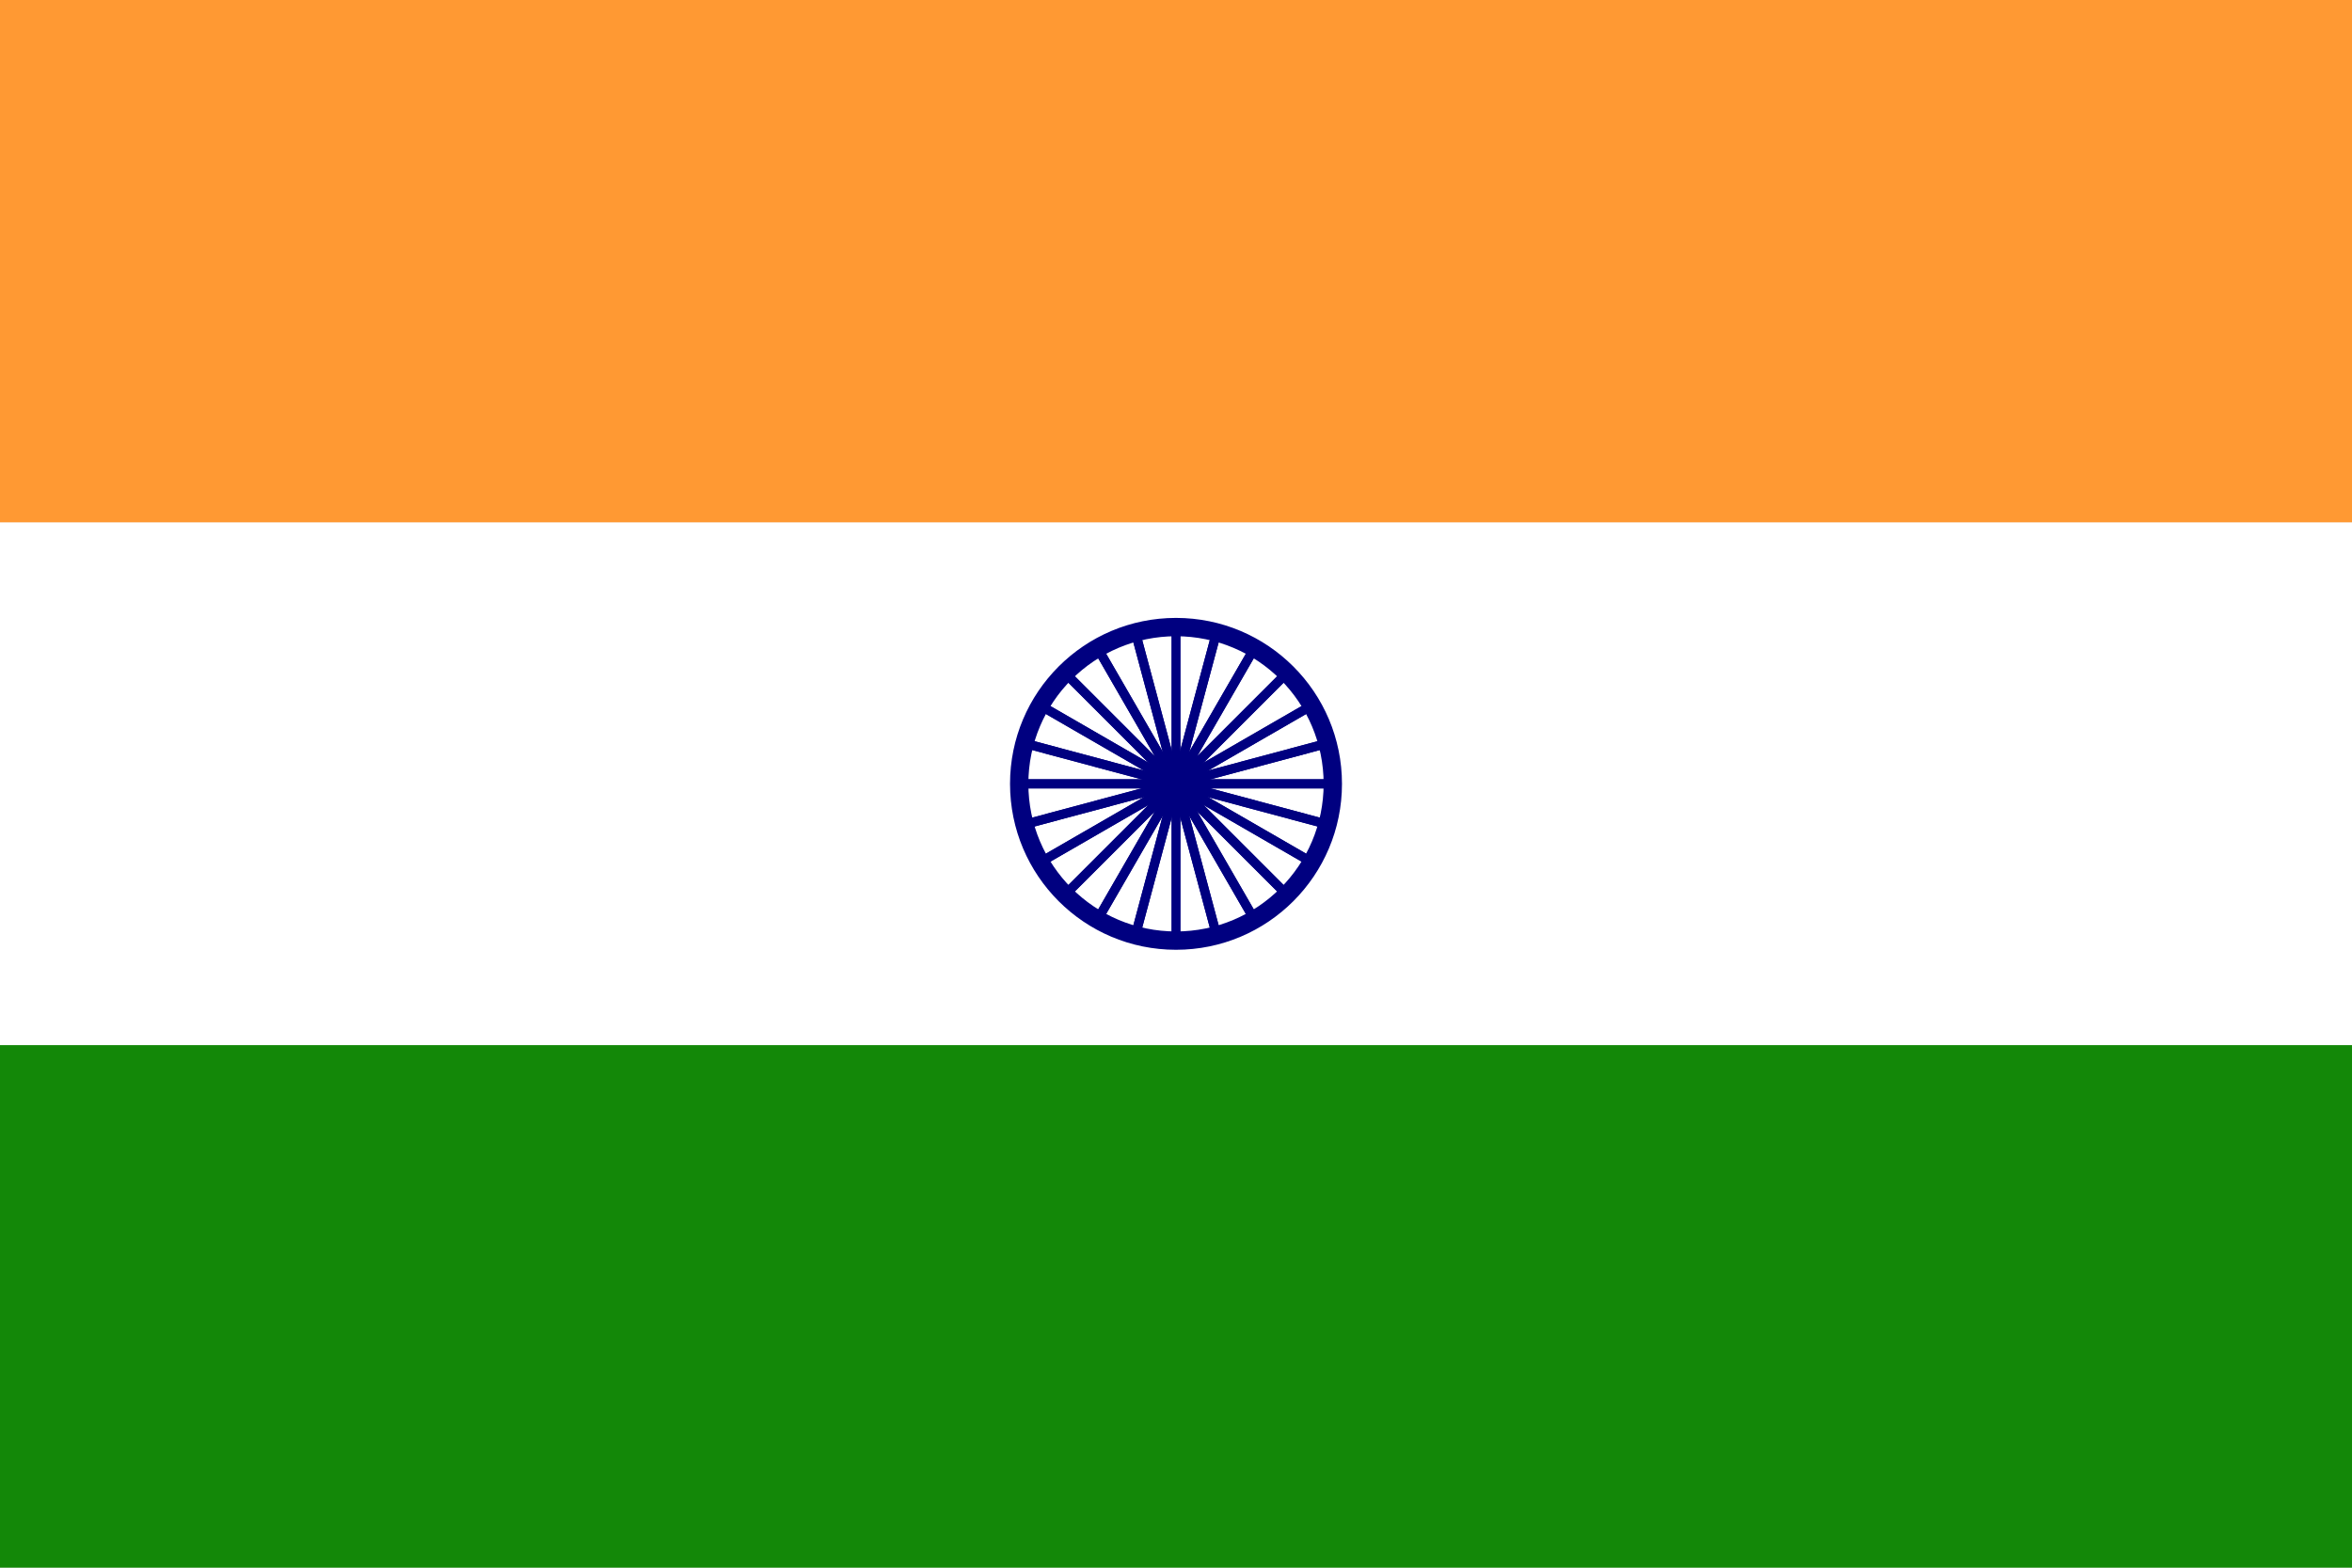
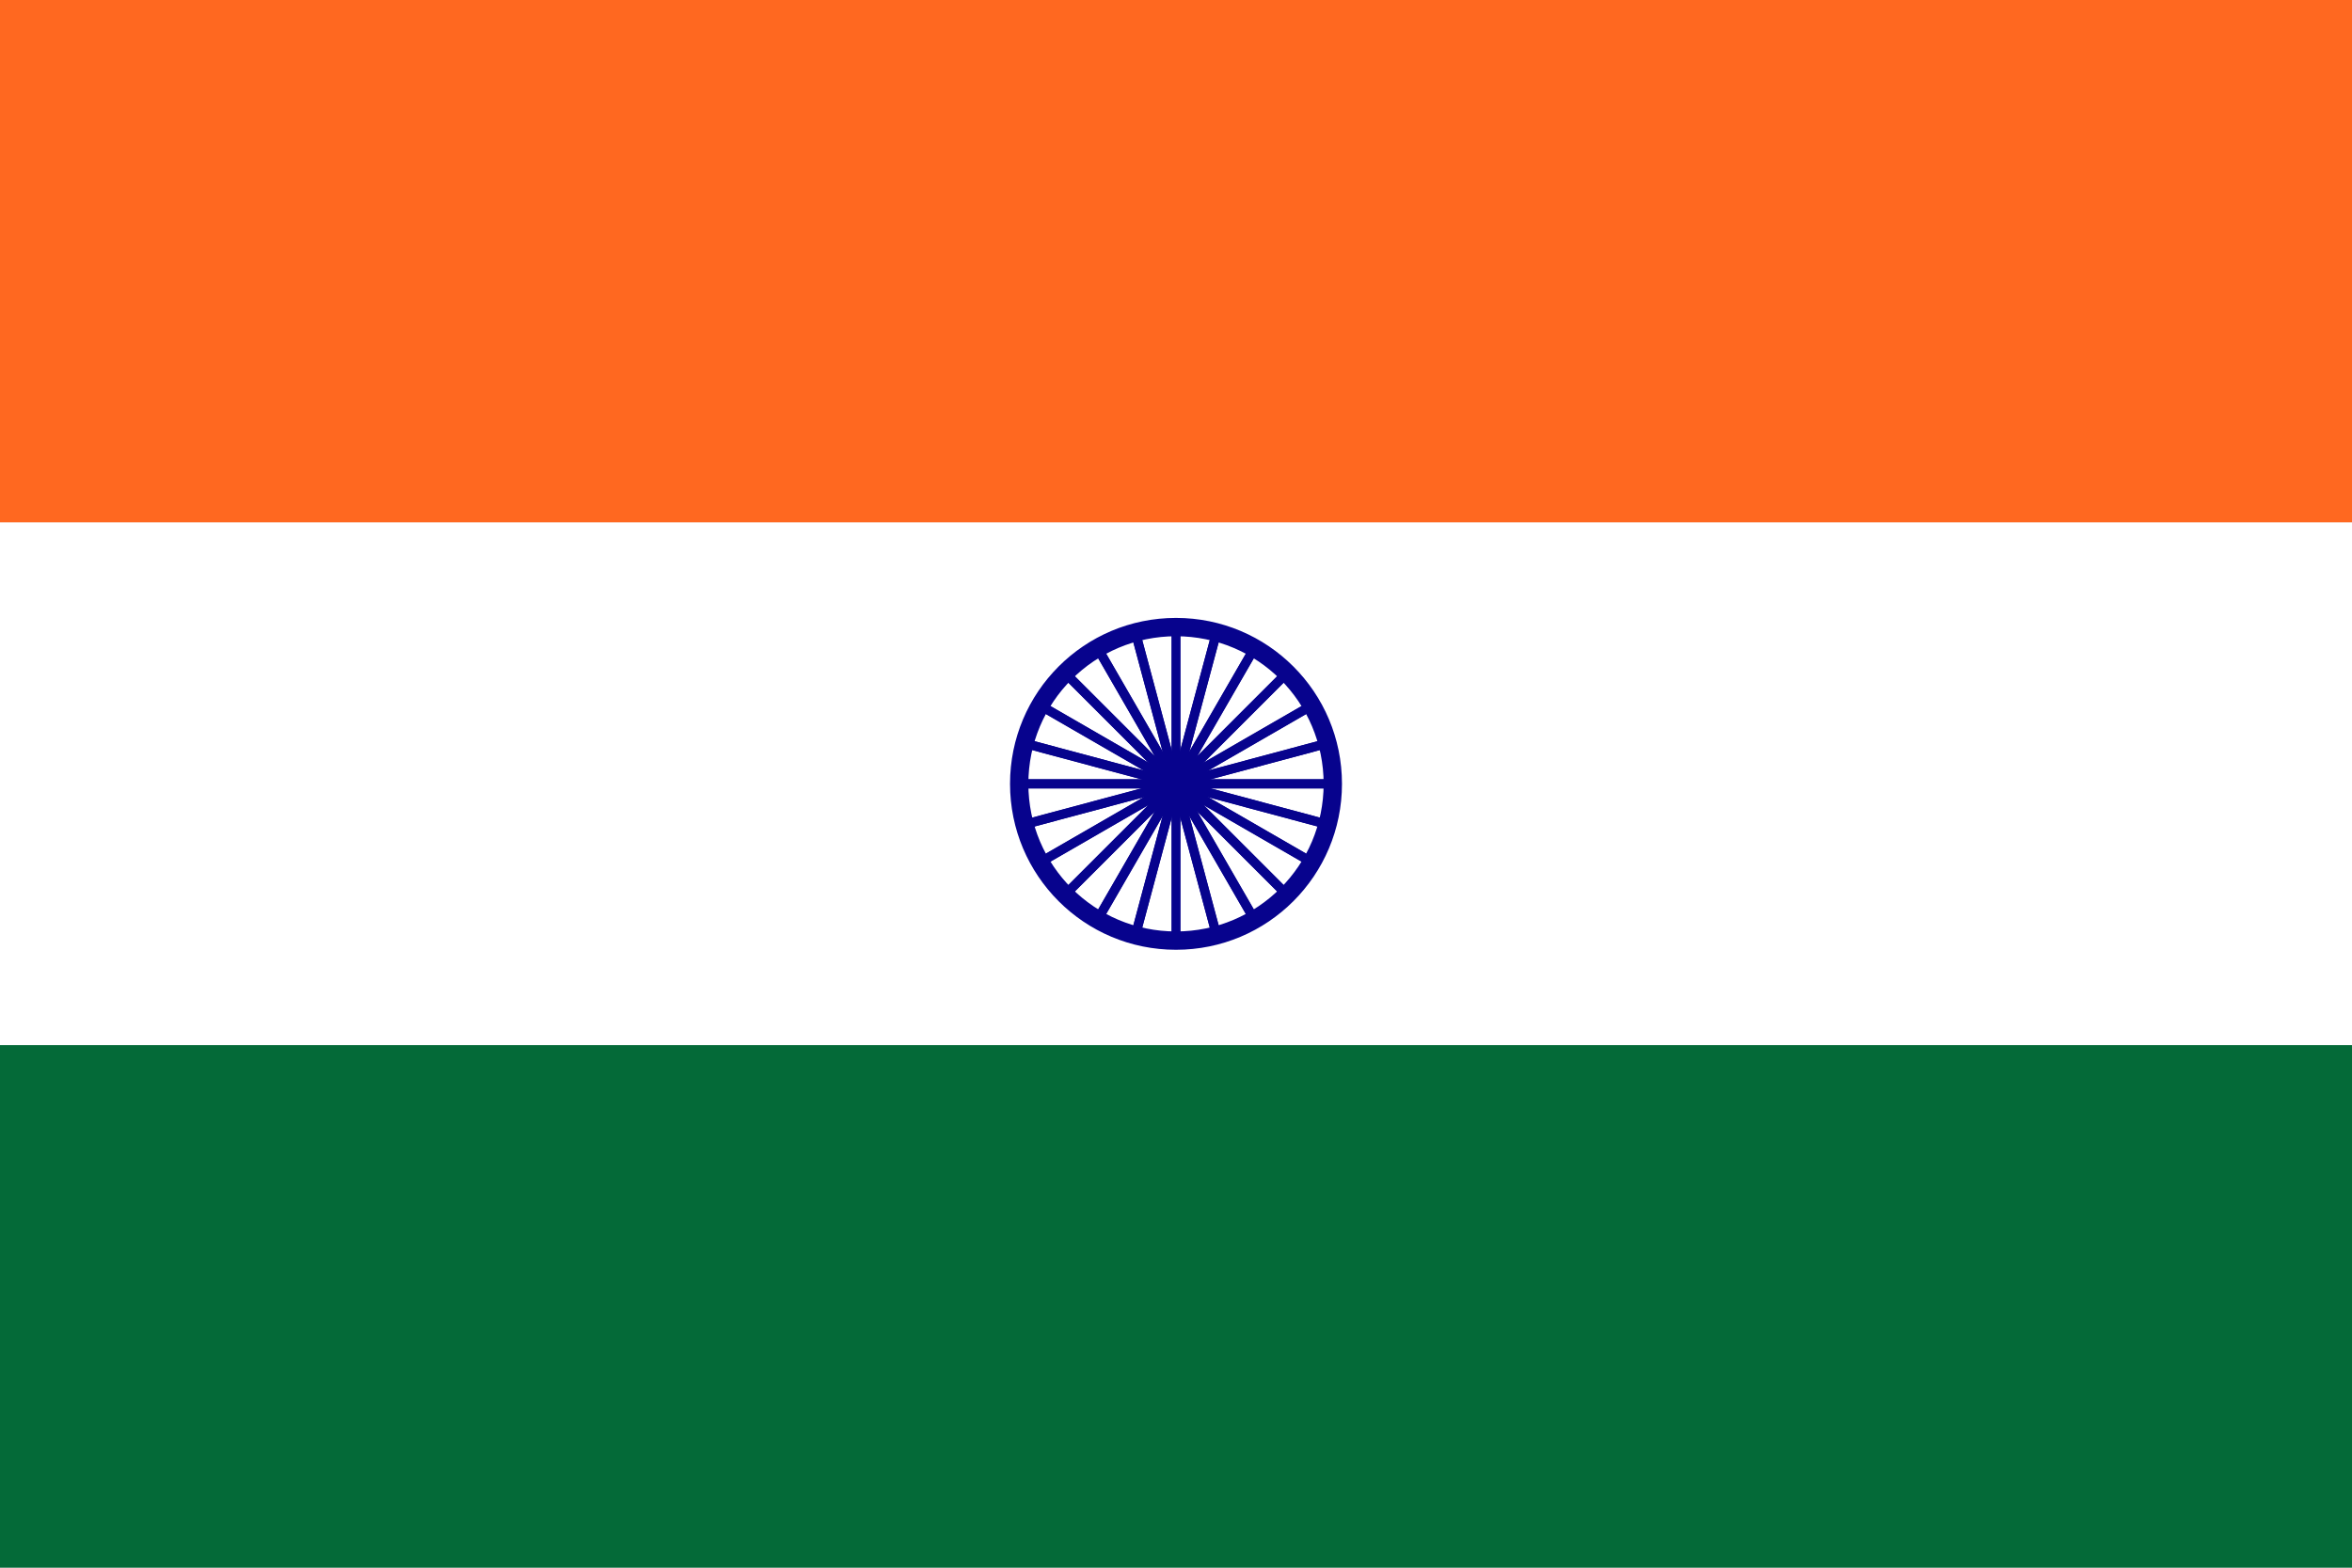
- <svg xmlns="http://www.w3.org/2000/svg" viewBox="0 0 513 342">
-   <path fill="#F93" d="M0 0h513v114H0z" />
-   <path fill="#fff" d="M0 114h513v114H0z" />
-   <path fill="#138808" d="M0 228h513v114H0z" />
-   <circle cx="256.5" cy="171" r="34.2" stroke="navy" stroke-width="4" fill="none" />
-   <circle cx="256.5" cy="171" r="3.42" fill="navy" />
-   <g stroke="navy" stroke-width="2">
-     <path d="M256.5 137v68 M256.5 137v68" transform="rotate(15,256.5,171)" />
-     <path d="M256.5 137v68" transform="rotate(30,256.5,171)" />
-     <path d="M256.5 137v68" transform="rotate(45,256.5,171)" />
-     <path d="M256.5 137v68" transform="rotate(60,256.5,171)" />
-     <path d="M256.5 137v68" transform="rotate(75,256.5,171)" />
-     <path d="M256.5 137v68" transform="rotate(90,256.5,171)" />
-     <path d="M256.5 137v68" transform="rotate(105,256.5,171)" />
-     <path d="M256.5 137v68" transform="rotate(120,256.5,171)" />
-     <path d="M256.5 137v68" transform="rotate(135,256.5,171)" />
-     <path d="M256.5 137v68" transform="rotate(150,256.5,171)" />
-     <path d="M256.5 137v68" transform="rotate(165,256.5,171)" />
-     <path d="M256.5 137v68" transform="rotate(180,256.5,171)" />
-     <path d="M256.5 137v68" transform="rotate(195,256.5,171)" />
-     <path d="M256.5 137v68" transform="rotate(210,256.5,171)" />
-     <path d="M256.5 137v68" transform="rotate(225,256.5,171)" />
-     <path d="M256.5 137v68" transform="rotate(240,256.5,171)" />
-     <path d="M256.5 137v68" transform="rotate(255,256.5,171)" />
-     <path d="M256.5 137v68" transform="rotate(270,256.5,171)" />
-     <path d="M256.5 137v68" transform="rotate(285,256.5,171)" />
-     <path d="M256.5 137v68" transform="rotate(300,256.5,171)" />
-     <path d="M256.5 137v68" transform="rotate(315,256.5,171)" />
-     <path d="M256.5 137v68" transform="rotate(330,256.5,171)" />
-     <path d="M256.5 137v68" transform="rotate(345,256.5,171)" />
+ <svg xmlns="http://www.w3.org/2000/svg" version="1.1" viewBox="0 0 513 342">
+   <path fill="#ff6820" d="M0,0h513v114H0V0z" />
+   <path fill="#FFFFFF" d="M0,114h513v114H0V114z" />
+   <path fill="#046a38" d="M0,228h513v114H0V228z" />
+   <path fill="none" stroke="#07038d" stroke-width="4" d="M256.5,136.8c18.9,0,34.2,15.3,34.2,34.2s-15.3,34.2-34.2,34.2s-34.2-15.3-34.2-34.2S237.6,136.8,256.5,136.8z" />
+   <g stroke="#07038d" stroke-width="2">
+     <path d="M265.3,138.2l-17.6,65.7 M265.3,138.2l-17.6,65.7" />
+     <path d="M273.5,141.6l-34,58.9" />
+     <path d="M280.5,147L232.5,195" />
+     <path d="M285.9,154l-58.9,34" />
+     <path d="M289.3,162.2l-65.7,17.6" />
+     <path d="M290.5,171h-68" />
+     <path d="M289.3,179.8l-65.7-17.6" />
+     <path d="M285.9,188l-58.9-34" />
+     <path d="M280.5,195L232.5,147" />
+     <path d="M273.5,200.4l-34-58.9" />
+     <path d="M265.3,203.8l-17.6-65.7" />
+     <path d="M256.5,205v-68" />
+     <path d="M247.7,203.8l17.6-65.7" />
+     <path d="M239.5,200.4l34-58.9" />
+     <path d="M232.5,195l48.1-48.1" />
+     <path d="M227.1,188l58.9-34" />
+     <path d="M223.7,179.8l65.7-17.6" />
+     <path d="M222.5,171h68" />
+     <path d="M223.7,162.2l65.7,17.6" />
+     <path d="M227.1,154l58.9,34" />
+     <path d="M232.5,147l48.1,48.1" />
+     <path d="M239.5,141.6l34,58.9" />
+     <path d="M247.7,138.2l17.6,65.7" />
  </g>
</svg>
